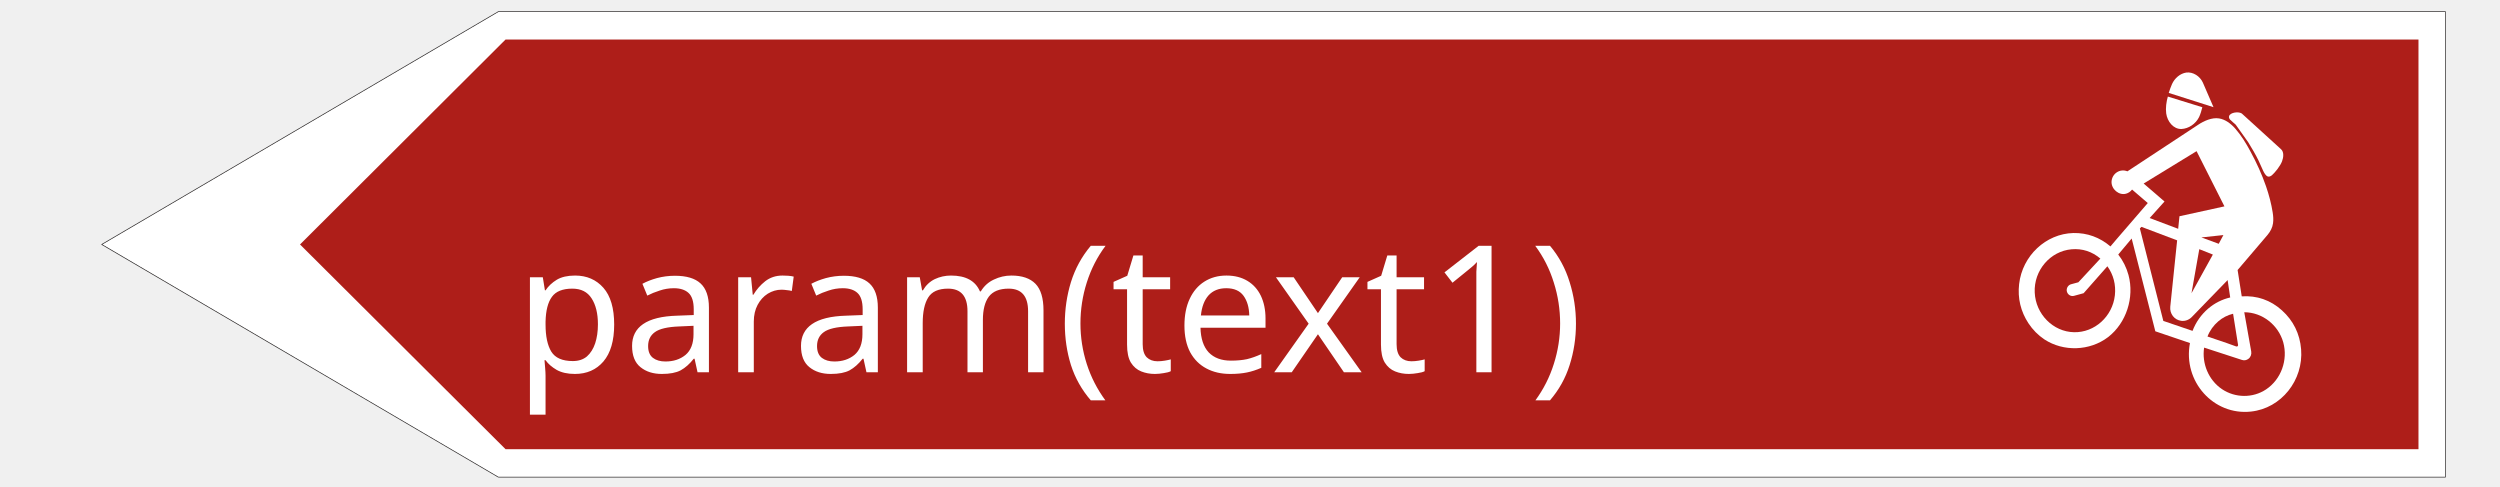
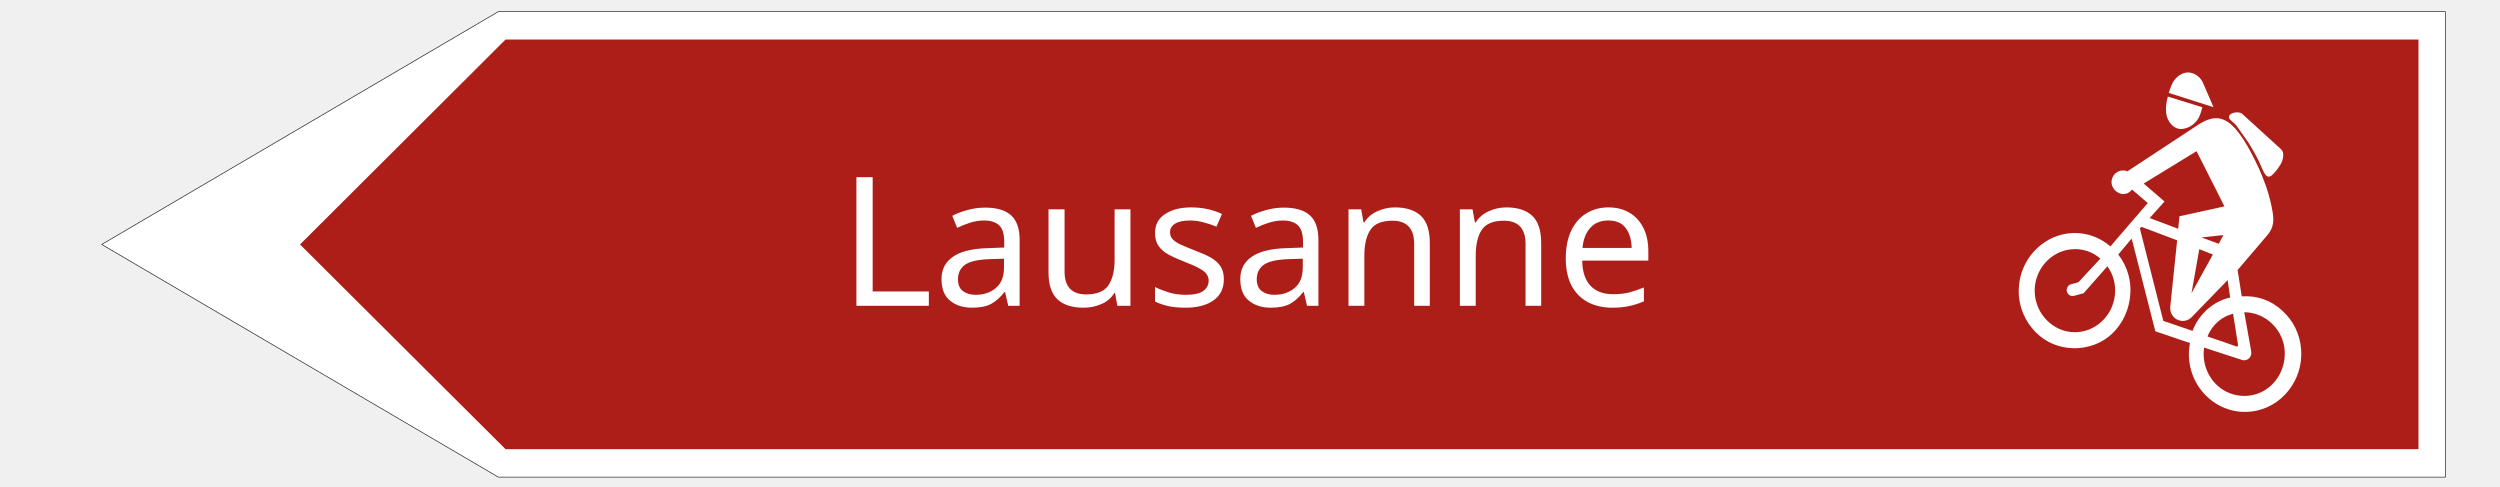
<svg xmlns="http://www.w3.org/2000/svg" width="185" height="36" version="1.1" id="svg323">
  <defs id="defs327" />
  <g id="g300">
    <rect fill="#ffffff" opacity="0" id="canvas_background" height="202" width="1002" y="-1" x="-1" />
    <g display="none" overflow="visible" y="0" x="0" height="100%" width="100%" id="canvasGrid">
      <rect fill="url(#gridpattern)" stroke-width="0" y="0" x="0" height="100%" width="100%" id="rect297" />
    </g>
  </g>
  <g stroke="null" id="svg_57" transform="matrix(-0.1734509,0,0,0.1734509,180.9704,0.5657733)">
    <path stroke="#211e1e" fill="#ffffff" fill-rule="nonzero" stroke-width="0.283" stroke-linejoin="round" stroke-miterlimit="4" id="svg_54" d="M 830.751,200.301 999.963,101.033 830.751,1.699 H 0.037 v 198.601 h 830.714" />
    <path fill="#ae1e19" fill-rule="nonzero" id="svg_53" d="M 827.677,188.368 915.357,101.033 827.677,13.61 H 11.548 v 174.759 h 816.129" />
    <path fill="#ffffff" fill-rule="nonzero" id="svg_52" d="m 103.764,42.488 c 0.339,1.357 0.806,2.978 1.399,4.226 1.463,2.912 4.452,4.904 7.505,5.058 3.413,0.109 6.021,-3.153 6.508,-6.634 0.318,-2.277 -0.064,-5.014 -0.7,-7.203 l -14.712,4.554" />
    <path fill="#ffffff" fill-rule="nonzero" id="svg_51" d="m 118.095,36.38 c -0.403,-1.248 -0.869,-2.605 -1.399,-3.788 -1.166,-2.54 -3.477,-4.51 -6.105,-4.904 -2.883,-0.35 -5.83,1.576 -7.038,4.247 l -4.558,10.531 19.101,-6.087" />
    <path fill="#ffffff" fill-rule="nonzero" id="svg_50" d="M 86.763,45.312 70.142,60.441 c -1.272,1.182 -1.018,3.481 -0.382,5.123 0.721,1.927 2.819,4.598 4.282,5.911 0.53,0.438 1.251,0.788 1.823,0.547 0.827,-0.285 1.505,-1.511 1.908,-2.343 l 2.035,-4.488 c 1.06,-2.211 3.095,-5.736 4.431,-7.838 l 5.3,-7.444 c 0.445,-0.394 1.993,-1.708 2.417,-2.168 0.318,-0.372 0.53,-0.898 0.403,-1.379 -0.339,-1.708 -4.346,-2.233 -5.597,-1.051" />
    <path fill="#ffffff" fill-rule="nonzero" id="svg_49" d="m 76.587,76.227 c 1.738,-5.036 4.07,-10.159 6.635,-14.844 1.781,-3.372 3.964,-6.919 6.572,-9.874 1.781,-2.014 4.219,-3.853 6.826,-4.247 2.989,-0.504 6.466,1.051 9.01,2.759 l 30.103,19.814 c 3.116,-1.292 6.529,0.898 6.763,4.335 0.17,3.24 -3.159,6.087 -6.233,5.189 -0.996,-0.285 -1.866,-0.898 -2.523,-1.752 l -6.699,5.758 13.398,15.523 2.523,2.978 c 4.558,-3.875 9.9,-5.824 15.836,-5.714 11.723,0.307 21.75,9.699 23.128,21.763 0.7,6.043 -0.678,11.713 -3.964,16.727 -1.802,2.737 -4.113,5.101 -6.847,6.919 -8.077,5.276 -19.291,4.992 -27.156,-1.007 -7.78,-6.021 -11.278,-16.902 -8.692,-26.492 0.869,-3.197 2.353,-6.152 4.367,-8.736 l -5.724,-6.831 -10.091,39.585 -14.776,5.014 c 3.095,16.333 -10.048,31.002 -26.054,29.229 -12.932,-1.379 -22.429,-13.421 -21.369,-26.558 0.53,-6.612 3.328,-12.261 8.204,-16.64 4.812,-4.357 10.663,-6.371 17.129,-5.955 L 88.713,111.936 75.909,96.917 c -1.166,-1.401 -2.078,-3.109 -2.311,-4.948 -0.212,-1.489 -0.085,-3.087 0.148,-4.576 0.594,-3.81 1.59,-7.51 2.841,-11.166" />
    <path fill="#ae1e19" fill-rule="nonzero" id="svg_48" d="m 94.331,84.787 19.185,4.204 0.551,5.364 12.168,-4.598 -6.339,-7.05 8.904,-7.663 -22.577,-13.815 -11.893,23.558" />
    <path fill="#ae1e19" fill-rule="nonzero" id="svg_47" d="m 85.872,129.955 c -7.674,0 -14.564,5.43 -16.641,12.874 -2.056,7.466 0.89,15.742 7.356,20.055 5.681,3.766 13.165,3.656 18.804,-0.131 5.766,-3.897 8.628,-10.991 7.611,-17.712 l -16.133,5.255 c -0.933,0.328 -1.972,0.153 -2.777,-0.482 -0.954,-0.701 -1.399,-1.927 -1.187,-3.131 l 2.968,-16.727" />
    <path fill="#ae1e19" fill-rule="nonzero" id="svg_46" d="m 93.229,143.135 -3.943,1.423 c -0.254,0.044 -0.509,0 -0.657,-0.219 -0.085,-0.131 -0.127,-0.328 -0.106,-0.46 l 2.12,-13.29 c 2.332,0.569 4.494,1.664 6.339,3.262 2.014,1.73 3.604,3.919 4.579,6.459 l -8.331,2.824" />
    <path fill="#ae1e19" fill-rule="nonzero" id="svg_45" d="m 105.058,103.047 -5.787,2.299 9.116,16.486 -3.328,-18.785" />
    <path fill="#ae1e19" fill-rule="nonzero" id="svg_44" d="m 94.776,97.026 9.391,1.007 -7.399,2.715 -1.993,-3.722" />
    <path fill="#ae1e19" fill-rule="nonzero" id="svg_43" d="m 147.265,107.054 c 3.54,-3 7.716,-4.357 12.253,-3.963 9.116,0.766 16.196,8.998 15.751,18.457 -0.403,9.217 -7.844,16.749 -16.769,16.924 -8.819,0.197 -16.429,-6.743 -17.426,-15.764 -0.488,-4.488 0.594,-8.736 3.201,-12.37 l 10.133,11.494 4.091,1.117 c 1.463,0.416 2.925,-0.635 3.116,-2.167 0.127,-1.248 -0.657,-2.43 -1.802,-2.759 l -3.159,-0.854 -9.391,-10.115" />
    <path fill="#ae1e19" fill-rule="nonzero" id="svg_42" d="m 107.941,137.902 c -1.399,-3.7 -3.71,-6.962 -6.678,-9.502 -2.692,-2.321 -5.957,-3.963 -9.391,-4.751 l 1.102,-7.422 15.348,15.829 c 1.187,1.182 2.819,1.773 4.452,1.555 2.925,-0.372 4.982,-3.021 4.664,-6.043 l -2.925,-28.287 15.221,-5.758 0.678,0.679 -10.006,39.453 -12.465,4.247" />
  </g>
-   <text xml:space="default" dominant-baseline="middle" text-anchor="left" font-family="sans-serif" font-size="13.104px" id="svg_12" y="23" x="38.105" stroke-width="0" stroke="#ffffff" fill="#ffffff">param(text1)</text>
+   <text xml:space="preserve" style="font-style:italic;font-size:13.333px;line-height:1.25;font-family:sans-serif;-inkscape-font-specification:'sans-serif Italic'" x="62.078" y="22.628" id="text5751">
+     <tspan id="tspan5749" x="62.078" y="22.628" style="font-style:normal;font-variant:normal;font-weight:normal;font-stretch:normal;font-size:13.333px;font-family:sans-serif;-inkscape-font-specification:sans-serif;fill:#ffffff;fill-opacity:1">Lausanne</tspan>
+   </text>
</svg>
